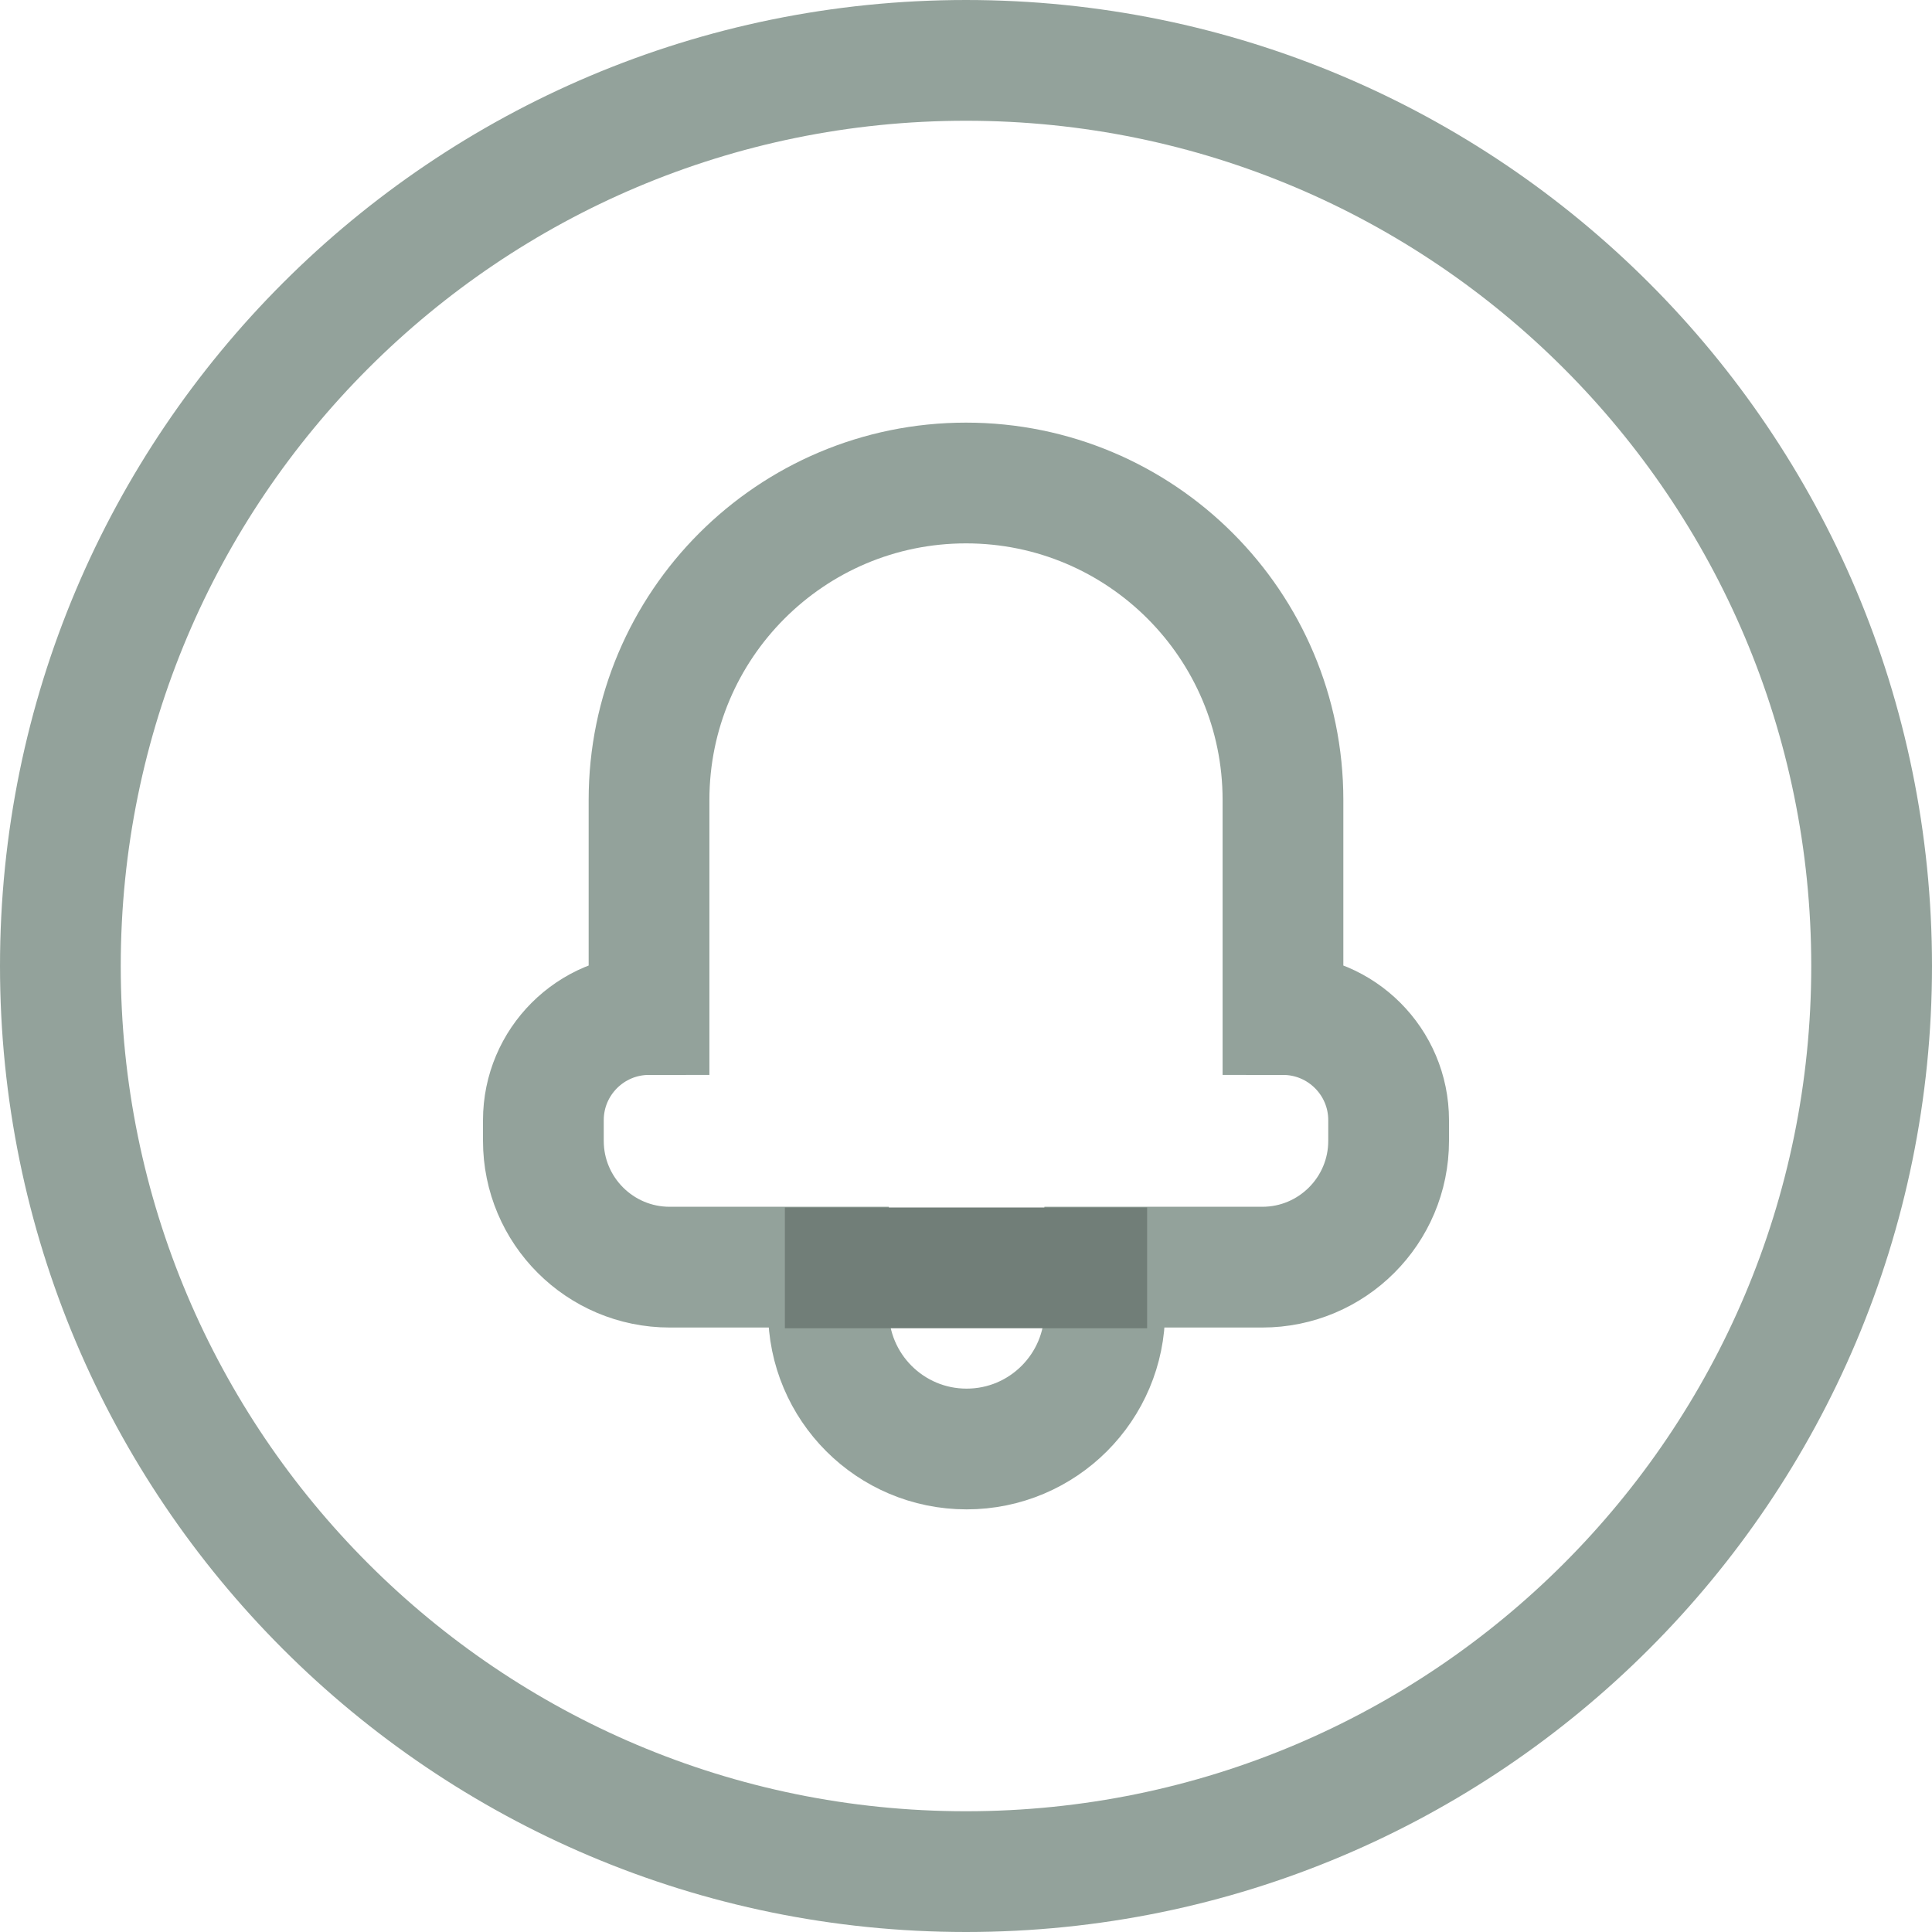
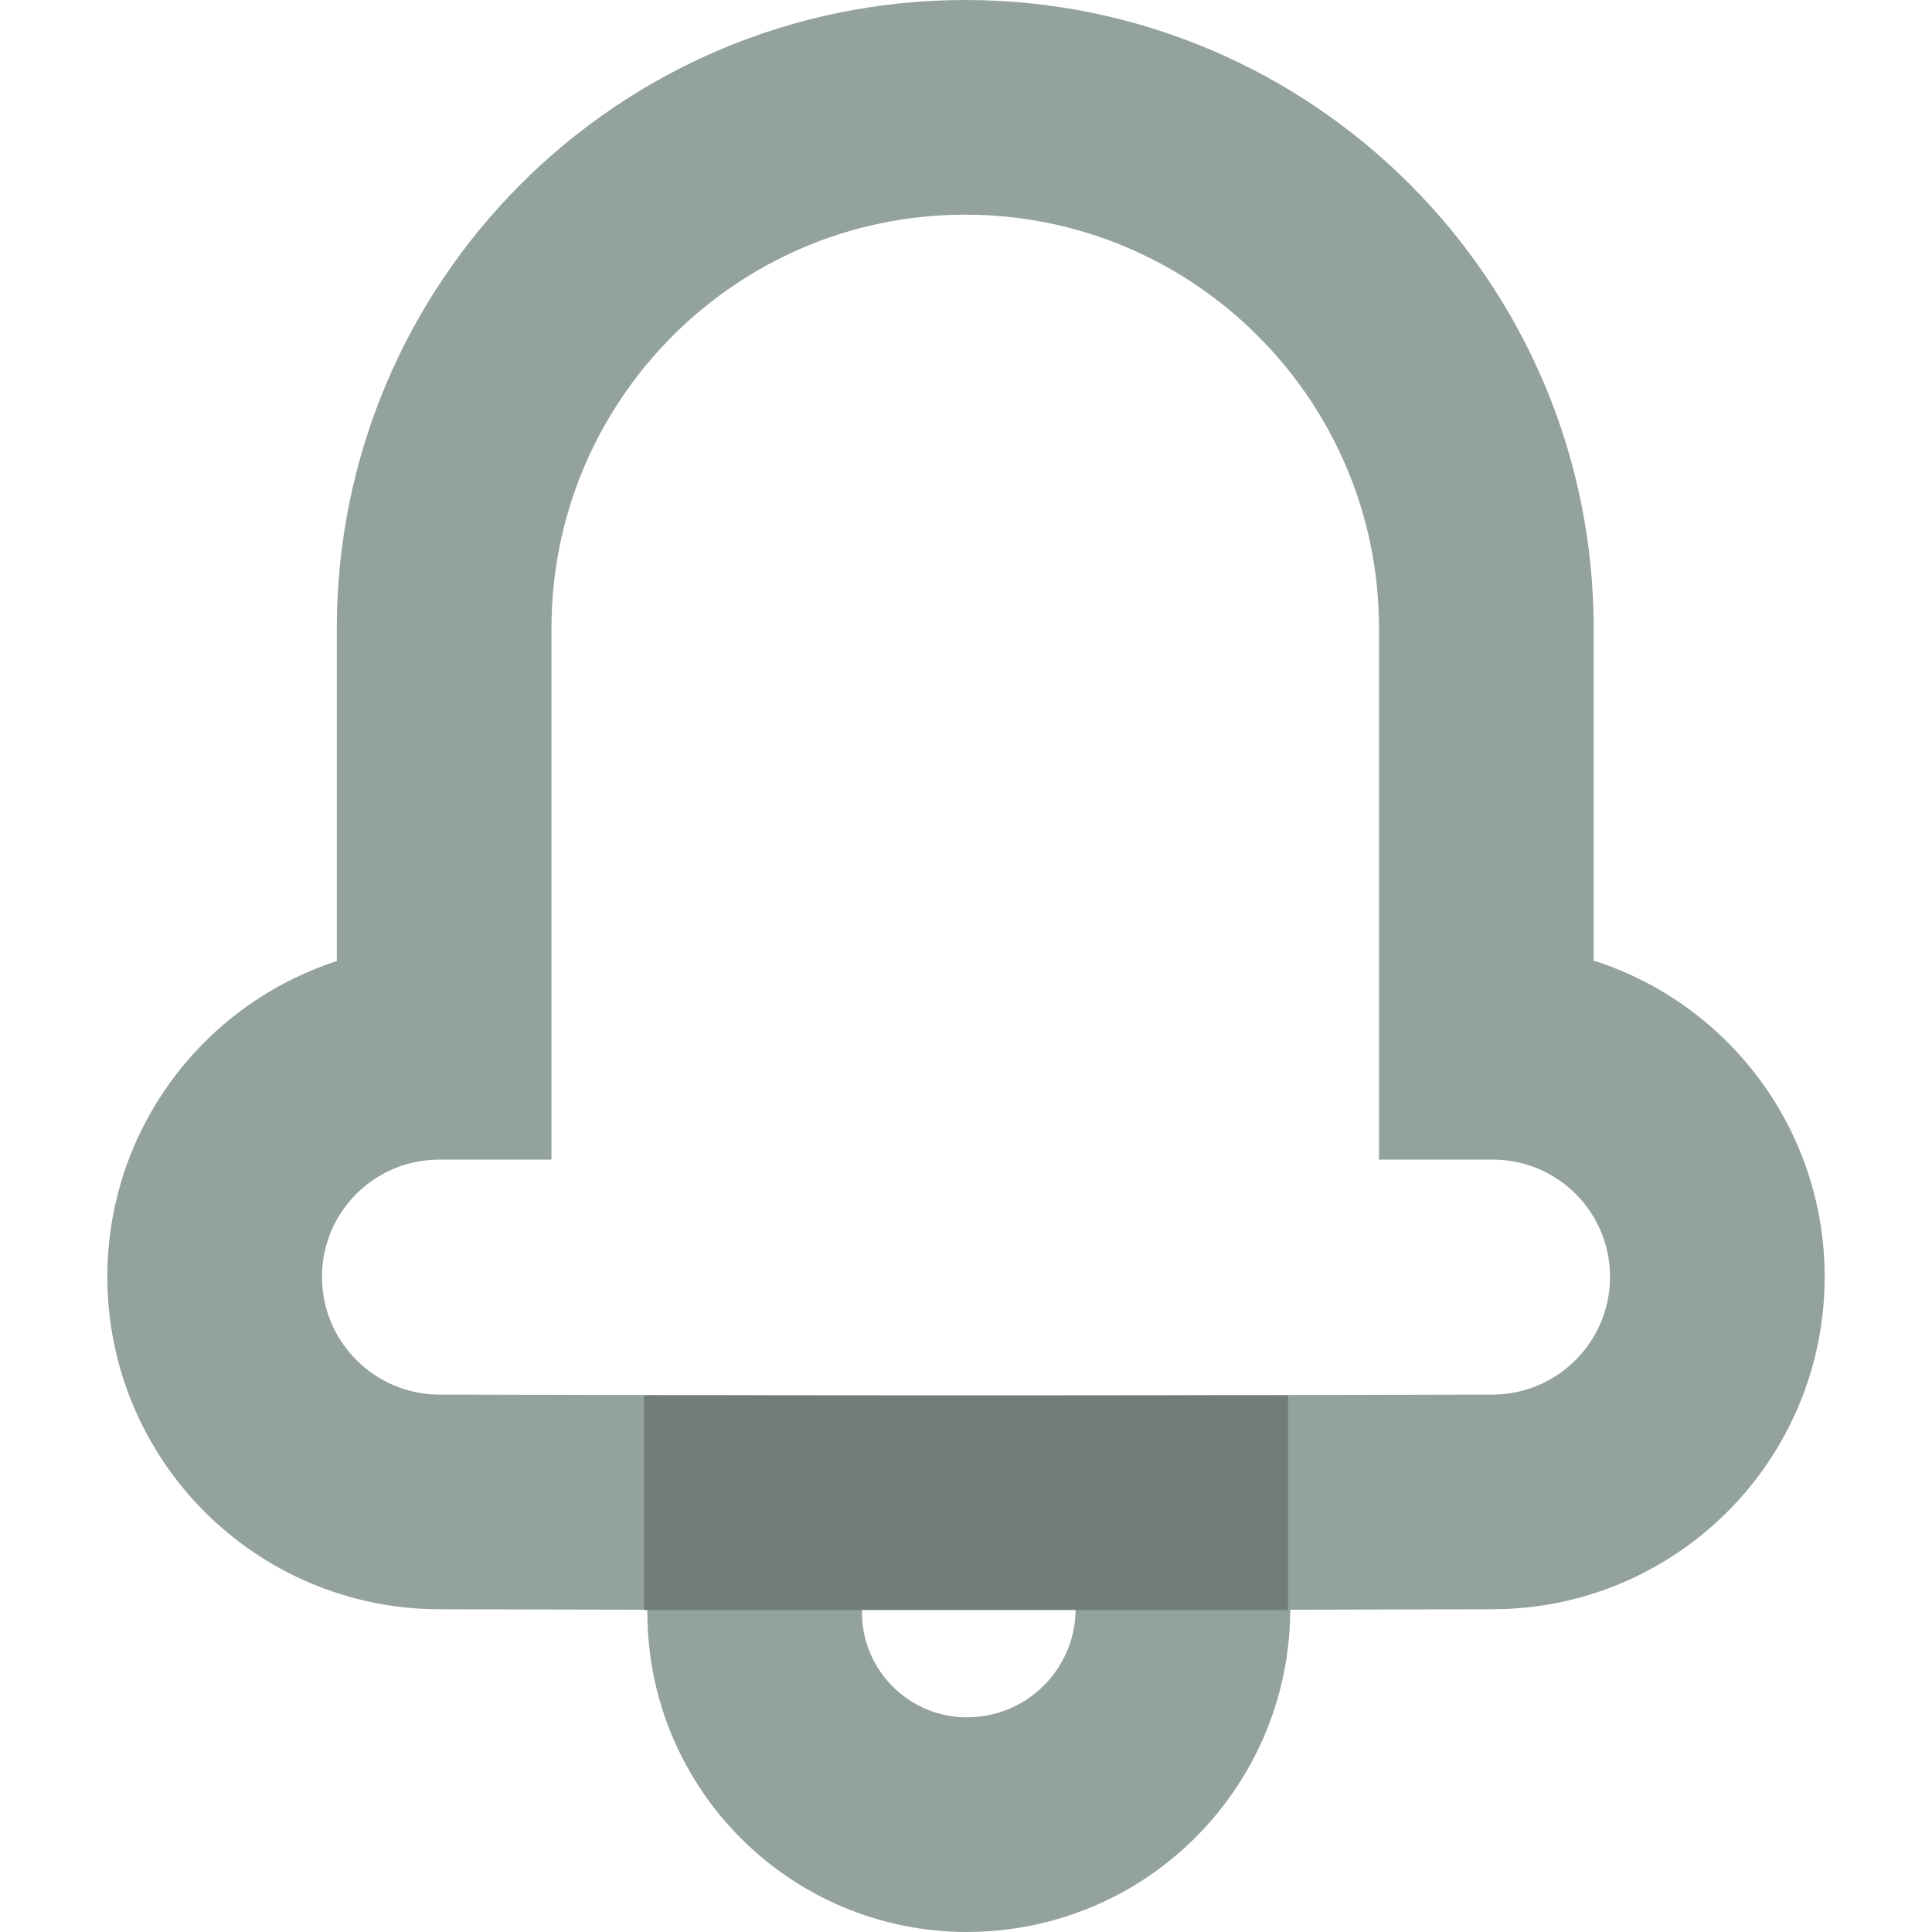
- <svg xmlns="http://www.w3.org/2000/svg" width="32px" height="32px" viewBox="0 0 32 32" version="1.1">
-   <g id="Symbols" stroke="none" stroke-width="1" fill="none" fill-rule="evenodd">
-     <g id="Icon-/Notification" stroke-width="2">
-       <g id="Notification/Icon">
-         <circle id="Oval" stroke="#93A29B" cx="16" cy="16" r="15" />
-         <g id="Group" transform="translate(9, 8)">
-           <path d="M7,0 C9.899,-5.32628579e-16 12.25,2.351 12.25,5.25 L12.25,8.804 L12.25,8.804 C13.216,8.804 14,9.587 14,10.554 L14,10.896 C14,12.051 13.063,12.988 11.908,12.988 L9.298,12.988 L9.298,12.988 L9.298,13.712 C9.298,14.976 8.273,16 7.01,16 C5.746,16 4.722,14.976 4.722,13.712 L4.722,12.988 L4.722,12.988 L2.092,12.988 C0.937,12.988 1.41485566e-16,12.051 0,10.896 L0,10.554 C1.03682698e-16,9.587 0.784,8.804 1.75,8.804 L1.75,8.804 L1.75,8.804 L1.75,5.25 C1.75,2.351 4.101,2.37100481e-14 7,0 Z" id="Rectangle" stroke="#93A29B" />
-           <line x1="4" y1="13" x2="10" y2="13" id="Path-2" stroke="#717E78" />
-         </g>
+ <svg xmlns="http://www.w3.org/2000/svg" width="18px" height="18px" viewBox="0 0 18 18" version="1.1">
+   <g id="Icon/Notification/Inactive" stroke="none" stroke-width="1" fill="none" fill-rule="evenodd">
+     <g id="Notification/Icon" transform="translate(2, 1)" stroke-width="2">
+       <g id="Group">
+         <path d="M6.993,0 C9.674,-4.92545001e-16 11.848,2.174 11.848,4.855 L11.848,8.804 L11.848,8.804 L11.908,8.804 C13.063,8.804 14,9.74 14,10.896 C14,12.052 13.064,12.99 11.908,12.993 L8.91,13 L8.91,13 L9.004,13.731 C9.147,14.833 8.369,15.841 7.268,15.983 C7.182,15.994 7.096,16 7.01,16 C5.917,16 5.031,15.114 5.031,14.021 C5.031,13.926 5.038,13.831 5.052,13.736 L5.159,13 L5.159,13 L2.092,12.993 C0.936,12.99 1.16842965e-15,12.052 0,10.896 C-1.16761348e-15,9.74 0.937,8.804 2.092,8.804 L2.138,8.804 L2.138,8.804 L2.138,4.855 C2.138,2.174 4.311,6.24106092e-14 6.993,0 Z" id="Rectangle" stroke="#93A29B" />
+         <line x1="4" y1="13" x2="10" y2="13" id="Path-2" stroke="#717E78" />
      </g>
    </g>
  </g>
</svg>
